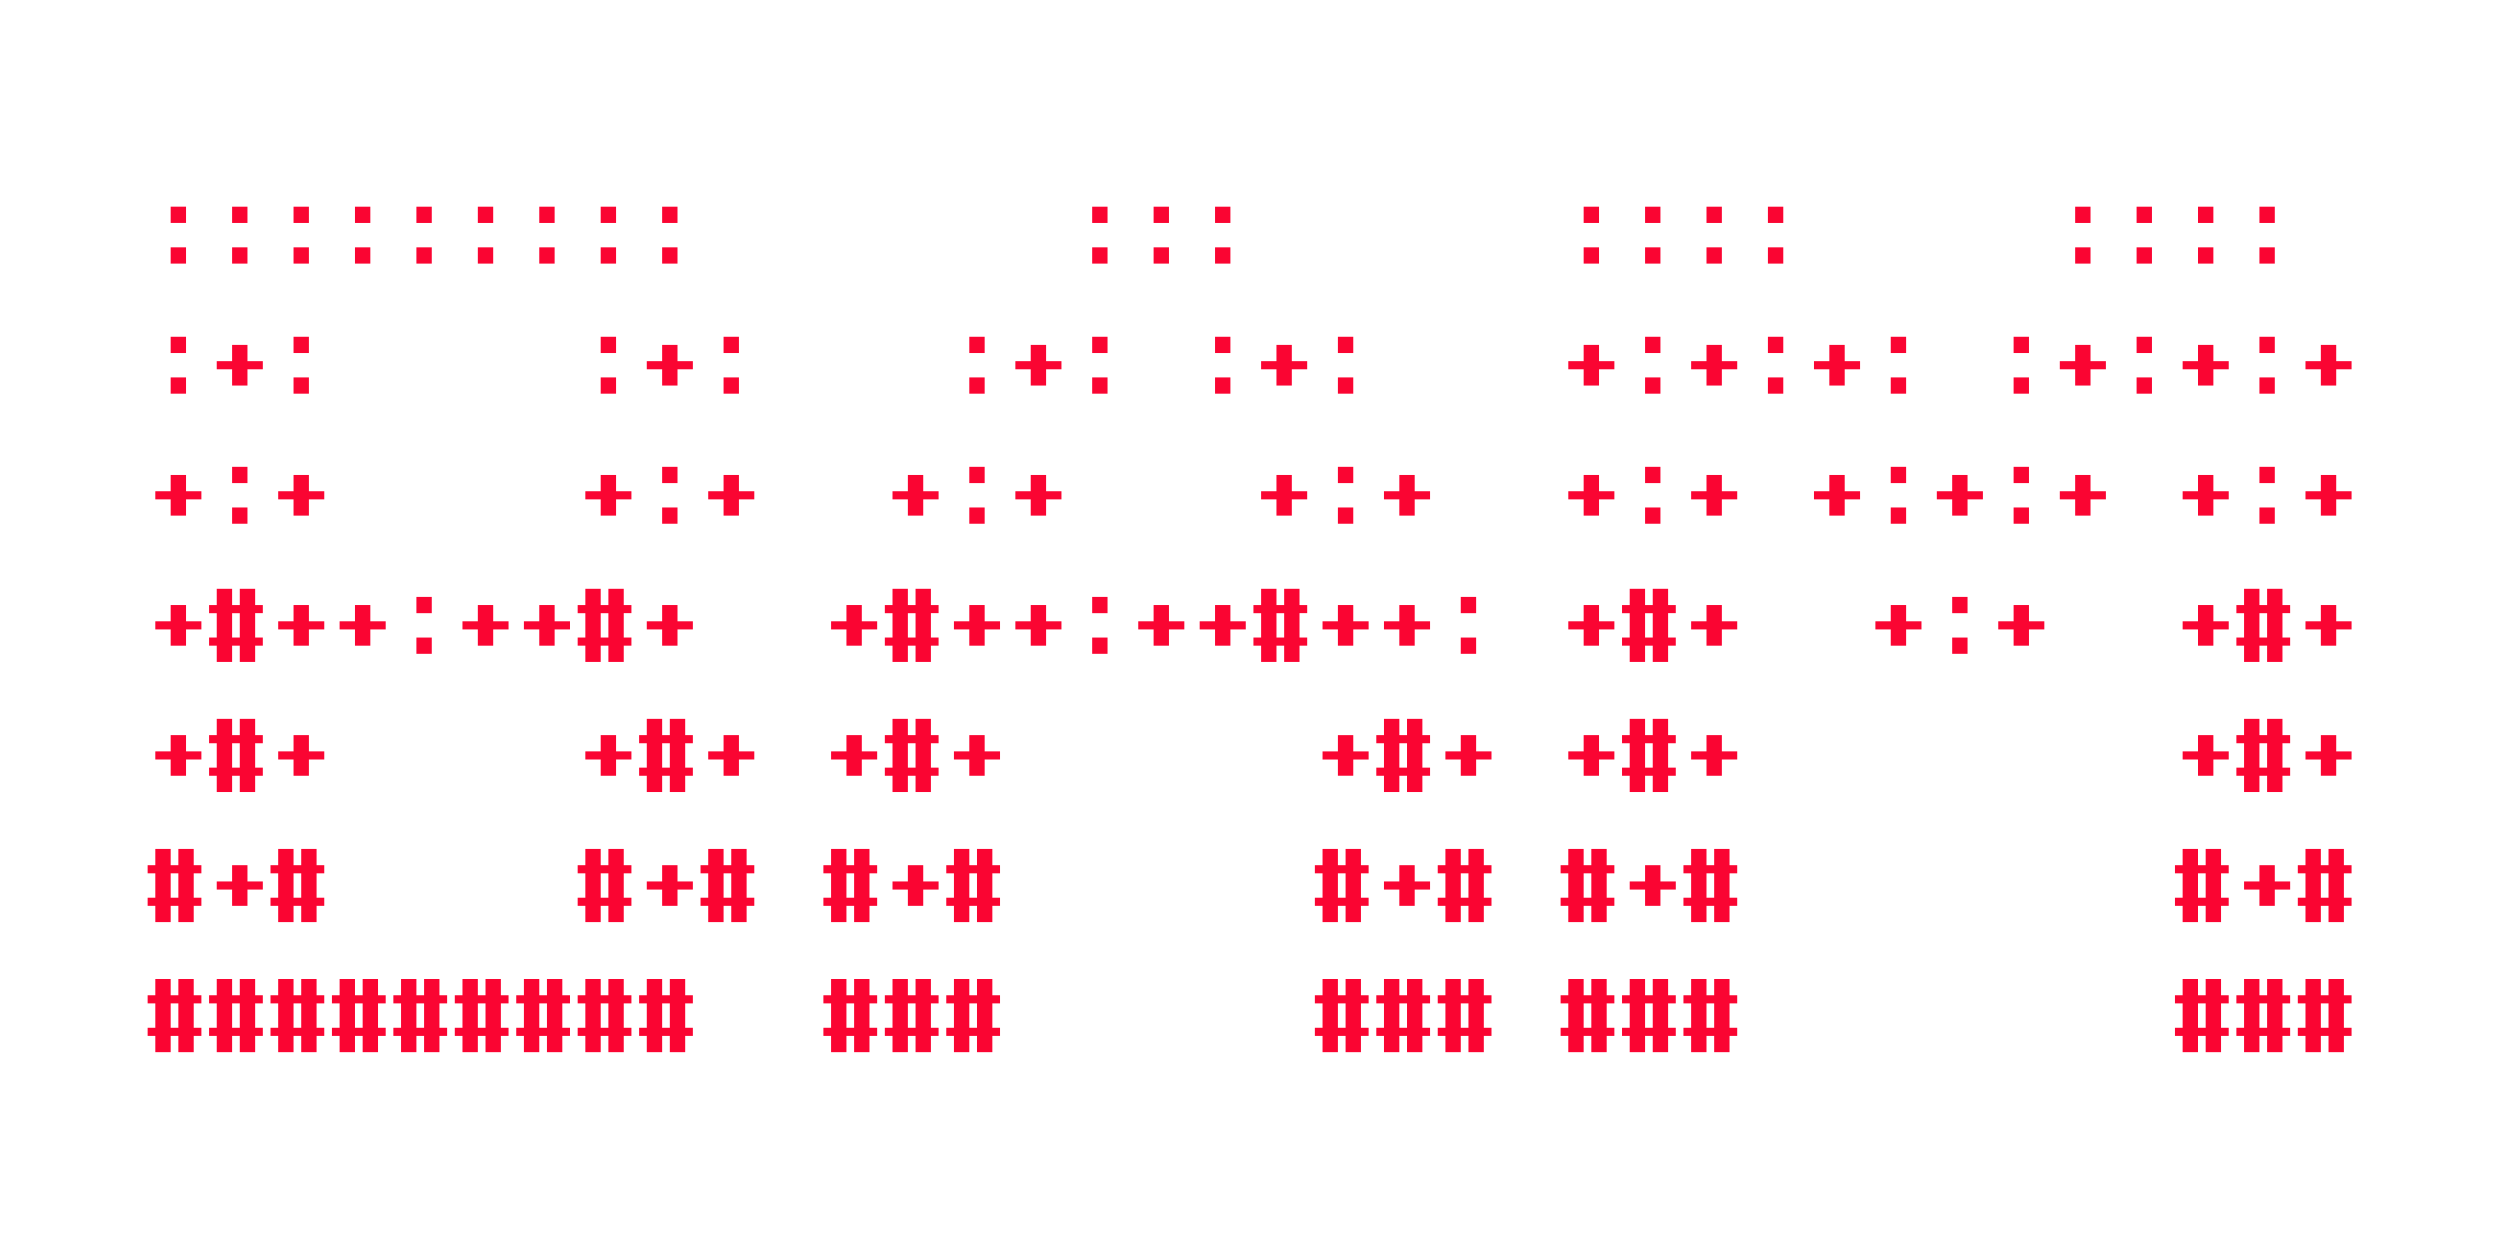
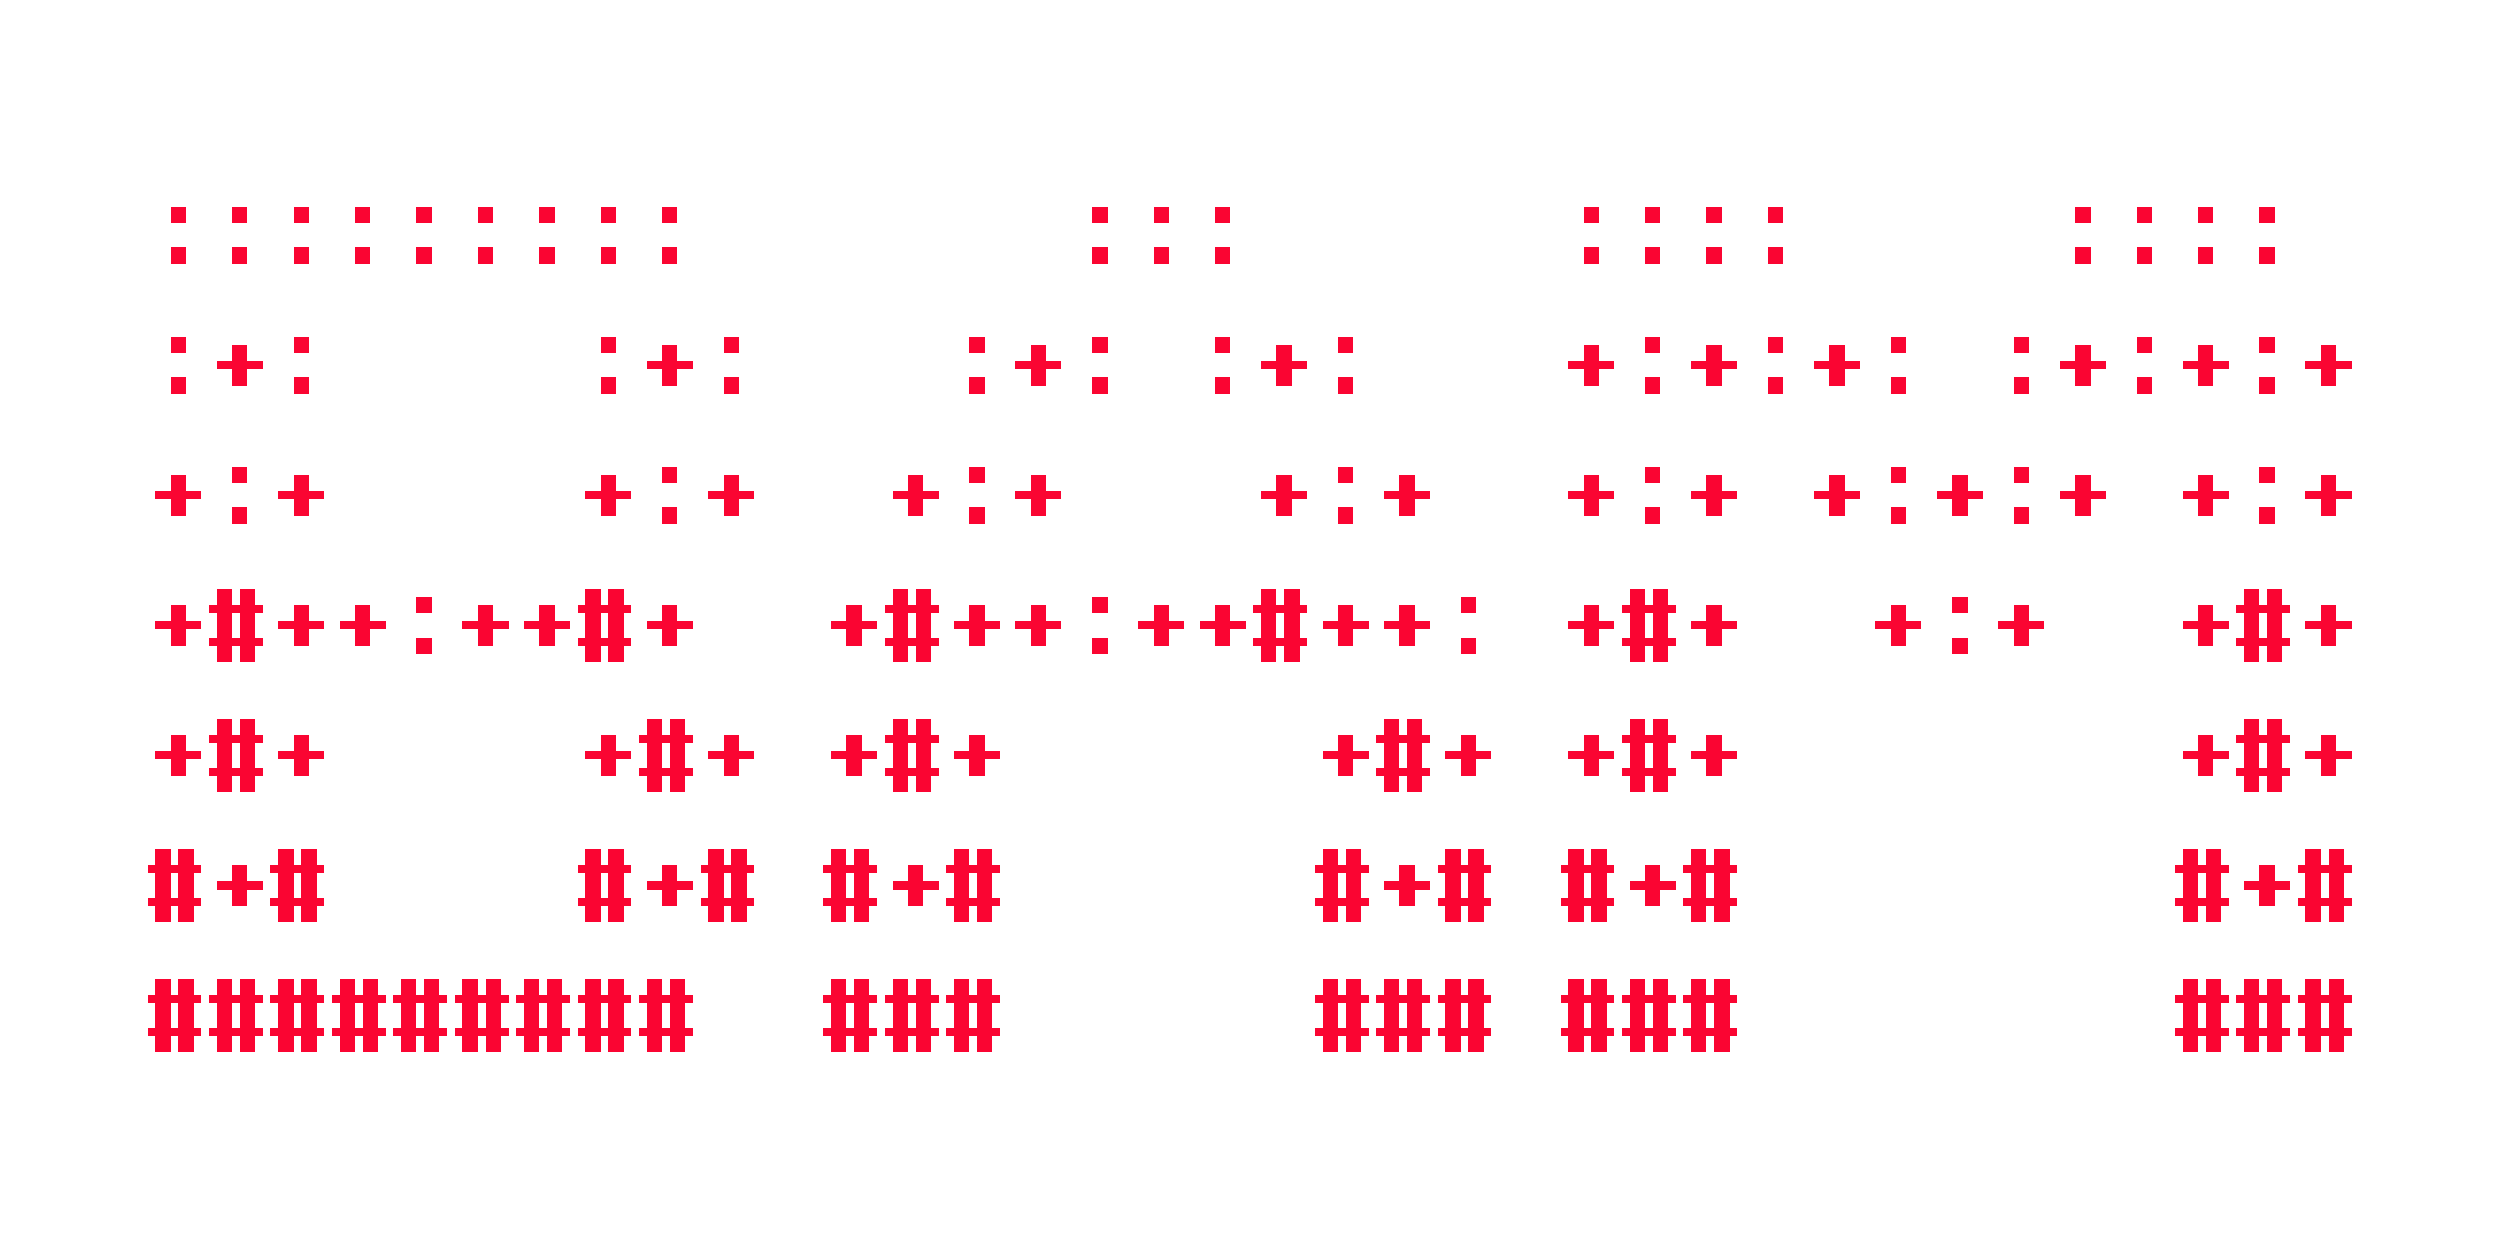
- <svg xmlns="http://www.w3.org/2000/svg" width="1280" height="640" viewBox="0 0 338.667 169.333" version="1.1" id="svg5" xml:space="preserve">
+ <svg xmlns="http://www.w3.org/2000/svg" width="1280" height="640" viewBox="0 0 338.667 169.333" version="1.1" id="svg5" shape-rendering="crispEdges" xml:space="preserve">
  <defs id="defs2" />
  <g id="layer1">
    <g id="g1313" transform="translate(0,7.9)">
      <path d="m 25.201,27.809 h -2.081 v -2.203 h 2.081 z m 0,-5.506 H 23.121 V 20.1 h 2.081 z" id="path179" style="fill:#fa0532;stroke-width:0.535" />
      <path d="m 33.523,27.809 h -2.081 v -2.203 h 2.081 z m 0,-5.506 h -2.081 V 20.1 h 2.081 z" id="path181" style="fill:#fa0532;stroke-width:0.535" />
      <path d="m 41.846,27.809 h -2.081 v -2.203 h 2.081 z m 0,-5.506 H 39.765 V 20.1 h 2.081 z" id="path183" style="fill:#fa0532;stroke-width:0.535" />
      <path d="m 50.168,27.809 h -2.081 v -2.203 h 2.081 z m 0,-5.506 h -2.081 V 20.1 h 2.081 z" id="path185" style="fill:#fa0532;stroke-width:0.535" />
      <path d="M 58.491,27.809 H 56.41 v -2.203 h 2.081 z m 0,-5.506 H 56.41 V 20.1 h 2.081 z" id="path187" style="fill:#fa0532;stroke-width:0.535" />
      <path d="m 66.811,27.809 h -2.081 v -2.203 h 2.081 z m 0,-5.506 h -2.081 V 20.1 h 2.081 z" id="path189" style="fill:#fa0532;stroke-width:0.535" />
      <path d="m 75.134,27.809 h -2.081 v -2.203 h 2.081 z m 0,-5.506 h -2.081 V 20.1 h 2.081 z" id="path191" style="fill:#fa0532;stroke-width:0.535" />
      <path d="m 83.456,27.809 h -2.081 v -2.203 h 2.081 z m 0,-5.506 h -2.081 V 20.1 h 2.081 z" id="path193" style="fill:#fa0532;stroke-width:0.535" />
      <path d="m 91.779,27.809 h -2.081 v -2.203 h 2.081 z m 0,-5.506 h -2.081 V 20.1 h 2.081 z" id="path195" style="fill:#fa0532;stroke-width:0.535" />
      <path d="m 150.034,27.809 h -2.081 v -2.203 h 2.081 z m 0,-5.506 h -2.081 V 20.1 h 2.081 z" id="path197" style="fill:#fa0532;stroke-width:0.535" />
      <path d="m 158.356,27.809 h -2.081 v -2.203 h 2.081 z m 0,-5.506 h -2.081 V 20.1 h 2.081 z" id="path199" style="fill:#fa0532;stroke-width:0.535" />
      <path d="m 166.679,27.809 h -2.081 v -2.203 h 2.081 z m 0,-5.506 h -2.081 V 20.1 h 2.081 z" id="path201" style="fill:#fa0532;stroke-width:0.535" />
      <path d="m 216.614,27.809 h -2.081 v -2.203 h 2.081 z m 0,-5.506 h -2.081 V 20.1 h 2.081 z" id="path203" style="fill:#fa0532;stroke-width:0.535" />
      <path d="m 224.934,27.809 h -2.081 v -2.203 h 2.081 z m 0,-5.506 h -2.081 V 20.1 h 2.081 z" id="path205" style="fill:#fa0532;stroke-width:0.535" />
      <path d="m 233.255,27.809 h -2.081 v -2.203 h 2.081 z m 0,-5.506 h -2.081 V 20.1 h 2.081 z" id="path207" style="fill:#fa0532;stroke-width:0.535" />
      <path d="m 241.575,27.809 h -2.081 v -2.203 h 2.081 z m 0,-5.506 h -2.081 V 20.1 h 2.081 z" id="path209" style="fill:#fa0532;stroke-width:0.535" />
      <path d="m 283.197,27.809 h -2.081 v -2.203 h 2.081 z m 0,-5.506 h -2.081 V 20.1 h 2.081 z" id="path211" style="fill:#fa0532;stroke-width:0.535" />
      <path d="m 291.518,27.809 h -2.081 v -2.203 h 2.081 z m 0,-5.506 h -2.081 V 20.1 h 2.081 z" id="path213" style="fill:#fa0532;stroke-width:0.535" />
      <path d="m 299.838,27.809 h -2.081 v -2.203 h 2.081 z m 0,-5.506 h -2.081 V 20.1 h 2.081 z" id="path215" style="fill:#fa0532;stroke-width:0.535" />
      <path d="m 308.159,27.809 h -2.081 v -2.203 h 2.081 z m 0,-5.506 h -2.081 V 20.1 h 2.081 z" id="path217" style="fill:#fa0532;stroke-width:0.535" />
      <path d="m 25.201,45.43 h -2.081 v -2.203 h 2.081 z m 0,-5.506 h -2.081 v -2.203 h 2.081 z" id="path251" style="fill:#fa0532;stroke-width:0.535" />
      <path d="m 33.523,44.329 h -2.081 V 42.126 h -2.081 v -1.101 h 2.081 v -2.203 h 2.081 v 2.203 h 2.081 v 1.101 h -2.081 z" id="path253" style="fill:#fa0532;stroke-width:0.535" />
      <path d="m 41.846,45.43 h -2.081 v -2.203 h 2.081 z m 0,-5.506 h -2.081 v -2.203 h 2.081 z" id="path255" style="fill:#fa0532;stroke-width:0.535" />
      <path d="m 83.456,45.43 h -2.081 v -2.203 h 2.081 z m 0,-5.506 h -2.081 v -2.203 h 2.081 z" id="path257" style="fill:#fa0532;stroke-width:0.535" />
      <path d="m 91.779,44.329 h -2.081 V 42.126 h -2.081 v -1.101 h 2.081 v -2.203 h 2.081 v 2.203 h 2.081 v 1.101 h -2.081 z" id="path259" style="fill:#fa0532;stroke-width:0.535" />
      <path d="m 100.101,45.43 h -2.081 v -2.203 h 2.081 z m 0,-5.506 h -2.081 v -2.203 h 2.081 z" id="path261" style="fill:#fa0532;stroke-width:0.535" />
      <path d="m 133.389,45.43 h -2.081 v -2.203 h 2.081 z m 0,-5.506 h -2.081 v -2.203 h 2.081 z" id="path263" style="fill:#fa0532;stroke-width:0.535" />
      <path d="m 141.711,44.329 h -2.081 V 42.126 h -2.081 v -1.101 h 2.081 v -2.203 h 2.081 v 2.203 h 2.081 v 1.101 h -2.081 z" id="path265" style="fill:#fa0532;stroke-width:0.535" />
      <path d="m 150.034,45.43 h -2.081 v -2.203 h 2.081 z m 0,-5.506 h -2.081 v -2.203 h 2.081 z" id="path267" style="fill:#fa0532;stroke-width:0.535" />
      <path d="m 166.679,45.43 h -2.081 v -2.203 h 2.081 z m 0,-5.506 h -2.081 v -2.203 h 2.081 z" id="path269" style="fill:#fa0532;stroke-width:0.535" />
      <path d="m 174.999,44.329 h -2.081 V 42.126 h -2.081 v -1.101 h 2.081 v -2.203 h 2.081 v 2.203 h 2.081 v 1.101 h -2.081 z" id="path271" style="fill:#fa0532;stroke-width:0.535" />
      <path d="m 183.322,45.43 h -2.081 v -2.203 h 2.081 z m 0,-5.506 h -2.081 v -2.203 h 2.081 z" id="path273" style="fill:#fa0532;stroke-width:0.535" />
      <path d="m 216.614,44.329 h -2.081 V 42.126 h -2.081 v -1.101 h 2.081 v -2.203 h 2.081 v 2.203 h 2.081 v 1.101 h -2.081 z" id="path275" style="fill:#fa0532;stroke-width:0.535" />
      <path d="m 224.934,45.43 h -2.081 v -2.203 h 2.081 z m 0,-5.506 h -2.081 v -2.203 h 2.081 z" id="path277" style="fill:#fa0532;stroke-width:0.535" />
      <path d="m 233.255,44.329 h -2.081 V 42.126 h -2.081 v -1.101 h 2.081 v -2.203 h 2.081 v 2.203 h 2.081 v 1.101 h -2.081 z" id="path279" style="fill:#fa0532;stroke-width:0.535" />
      <path d="m 241.575,45.43 h -2.081 v -2.203 h 2.081 z m 0,-5.506 h -2.081 v -2.203 h 2.081 z" id="path281" style="fill:#fa0532;stroke-width:0.535" />
      <path d="m 249.896,44.329 h -2.081 V 42.126 h -2.081 v -1.101 h 2.081 v -2.203 h 2.081 v 2.203 h 2.081 v 1.101 h -2.081 z" id="path283" style="fill:#fa0532;stroke-width:0.535" />
      <path d="m 258.216,45.43 h -2.081 v -2.203 h 2.081 z m 0,-5.506 h -2.081 v -2.203 h 2.081 z" id="path285" style="fill:#fa0532;stroke-width:0.535" />
      <path d="m 274.858,45.43 h -2.081 v -2.203 h 2.081 z m 0,-5.506 h -2.081 v -2.203 h 2.081 z" id="path287" style="fill:#fa0532;stroke-width:0.535" />
      <path d="m 283.197,44.329 h -2.081 V 42.126 h -2.081 v -1.101 h 2.081 v -2.203 h 2.081 v 2.203 h 2.081 v 1.101 h -2.081 z" id="path289" style="fill:#fa0532;stroke-width:0.535" />
      <path d="m 291.518,45.43 h -2.081 v -2.203 h 2.081 z m 0,-5.506 h -2.081 v -2.203 h 2.081 z" id="path291" style="fill:#fa0532;stroke-width:0.535" />
      <path d="m 299.838,44.329 h -2.081 V 42.126 h -2.081 v -1.101 h 2.081 v -2.203 h 2.081 v 2.203 h 2.081 v 1.101 h -2.081 z" id="path293" style="fill:#fa0532;stroke-width:0.535" />
      <path d="m 308.159,45.43 h -2.081 v -2.203 h 2.081 z m 0,-5.506 h -2.081 v -2.203 h 2.081 z" id="path295" style="fill:#fa0532;stroke-width:0.535" />
      <path d="m 316.479,44.329 h -2.081 V 42.126 h -2.081 v -1.101 h 2.081 v -2.203 h 2.081 v 2.203 h 2.081 v 1.101 h -2.081 z" id="path297" style="fill:#fa0532;stroke-width:0.535" />
      <path d="m 25.201,61.95 h -2.081 v -2.203 h -2.081 v -1.101 h 2.081 v -2.203 h 2.081 v 2.203 h 2.081 v 1.101 h -2.081 z" id="path323" style="fill:#fa0532;stroke-width:0.535" />
      <path d="m 33.523,63.049 h -2.081 v -2.203 h 2.081 z m 0,-5.506 h -2.081 v -2.203 h 2.081 z" id="path325" style="fill:#fa0532;stroke-width:0.535" />
      <path d="M 41.846,61.95 H 39.765 V 59.747 H 37.685 v -1.101 h 2.081 v -2.203 h 2.081 v 2.203 h 2.081 v 1.101 H 41.846 Z" id="path327" style="fill:#fa0532;stroke-width:0.535" />
      <path d="m 83.456,61.95 h -2.081 v -2.203 h -2.081 v -1.101 h 2.081 v -2.203 h 2.081 v 2.203 h 2.081 v 1.101 h -2.081 z" id="path329" style="fill:#fa0532;stroke-width:0.535" />
      <path d="m 91.779,63.049 h -2.081 v -2.203 h 2.081 z m 0,-5.506 h -2.081 v -2.203 h 2.081 z" id="path331" style="fill:#fa0532;stroke-width:0.535" />
      <path d="m 100.101,61.95 h -2.081 v -2.203 h -2.081 v -1.101 h 2.081 v -2.203 h 2.081 v 2.203 h 2.081 v 1.101 h -2.081 z" id="path333" style="fill:#fa0532;stroke-width:0.535" />
      <path d="m 125.067,61.95 h -2.081 v -2.203 h -2.081 v -1.101 h 2.081 v -2.203 h 2.081 v 2.203 h 2.081 v 1.101 h -2.081 z" id="path335" style="fill:#fa0532;stroke-width:0.535" />
      <path d="m 133.389,63.049 h -2.081 v -2.203 h 2.081 z m 0,-5.506 h -2.081 v -2.203 h 2.081 z" id="path337" style="fill:#fa0532;stroke-width:0.535" />
      <path d="m 141.711,61.95 h -2.081 v -2.203 h -2.081 v -1.101 h 2.081 v -2.203 h 2.081 v 2.203 h 2.081 v 1.101 h -2.081 z" id="path339" style="fill:#fa0532;stroke-width:0.535" />
      <path d="m 174.999,61.95 h -2.081 v -2.203 h -2.081 v -1.101 h 2.081 v -2.203 h 2.081 v 2.203 h 2.081 v 1.101 h -2.081 z" id="path341" style="fill:#fa0532;stroke-width:0.535" />
      <path d="m 183.322,63.049 h -2.081 v -2.203 h 2.081 z m 0,-5.506 h -2.081 v -2.203 h 2.081 z" id="path343" style="fill:#fa0532;stroke-width:0.535" />
      <path d="m 191.644,61.95 h -2.081 v -2.203 h -2.081 v -1.101 h 2.081 v -2.203 h 2.081 v 2.203 h 2.081 v 1.101 h -2.081 z" id="path345" style="fill:#fa0532;stroke-width:0.535" />
      <path d="m 216.614,61.95 h -2.081 v -2.203 h -2.081 v -1.101 h 2.081 v -2.203 h 2.081 v 2.203 h 2.081 v 1.101 h -2.081 z" id="path347" style="fill:#fa0532;stroke-width:0.535" />
      <path d="m 224.934,63.049 h -2.081 v -2.203 h 2.081 z m 0,-5.506 h -2.081 v -2.203 h 2.081 z" id="path349" style="fill:#fa0532;stroke-width:0.535" />
      <path d="m 233.255,61.95 h -2.081 v -2.203 h -2.081 v -1.101 h 2.081 v -2.203 h 2.081 v 2.203 h 2.081 v 1.101 h -2.081 z" id="path351" style="fill:#fa0532;stroke-width:0.535" />
      <path d="m 249.896,61.95 h -2.081 v -2.203 h -2.081 v -1.101 h 2.081 v -2.203 h 2.081 v 2.203 h 2.081 v 1.101 h -2.081 z" id="path353" style="fill:#fa0532;stroke-width:0.535" />
      <path d="m 258.216,63.049 h -2.081 v -2.203 h 2.081 z m 0,-5.506 h -2.081 v -2.203 h 2.081 z" id="path355" style="fill:#fa0532;stroke-width:0.535" />
      <path d="m 266.537,61.95 h -2.081 v -2.203 h -2.081 v -1.101 h 2.081 v -2.203 h 2.081 v 2.203 h 2.081 v 1.101 h -2.081 z" id="path357" style="fill:#fa0532;stroke-width:0.535" />
      <path d="m 274.858,63.049 h -2.081 v -2.203 h 2.081 z m 0,-5.506 h -2.081 v -2.203 h 2.081 z" id="path359" style="fill:#fa0532;stroke-width:0.535" />
      <path d="m 283.197,61.95 h -2.081 v -2.203 h -2.081 v -1.101 h 2.081 v -2.203 h 2.081 v 2.203 h 2.081 v 1.101 h -2.081 z" id="path361" style="fill:#fa0532;stroke-width:0.535" />
      <path d="m 299.838,61.95 h -2.081 v -2.203 h -2.081 v -1.101 h 2.081 v -2.203 h 2.081 v 2.203 h 2.081 v 1.101 h -2.081 z" id="path363" style="fill:#fa0532;stroke-width:0.535" />
      <path d="m 308.159,63.049 h -2.081 v -2.203 h 2.081 z m 0,-5.506 h -2.081 v -2.203 h 2.081 z" id="path365" style="fill:#fa0532;stroke-width:0.535" />
      <path d="m 316.479,61.95 h -2.081 v -2.203 h -2.081 v -1.101 h 2.081 v -2.203 h 2.081 v 2.203 h 2.081 v 1.101 h -2.081 z" id="path367" style="fill:#fa0532;stroke-width:0.535" />
      <path d="m 25.201,79.569 h -2.081 v -2.203 h -2.081 v -1.101 h 2.081 v -2.203 h 2.081 v 2.203 h 2.081 v 1.101 h -2.081 z" id="path387" style="fill:#fa0532;stroke-width:0.535" />
      <path d="m 28.322,79.569 v -1.101 h 1.04 V 75.164 H 28.322 V 74.062 h 1.04 v -2.203 h 2.081 v 2.203 h 1.04 v -2.203 h 2.081 v 2.203 h 1.04 v 1.101 h -1.04 v 3.304 h 1.04 v 1.101 h -1.04 v 2.203 h -2.081 v -2.203 h -1.04 v 2.203 h -2.081 v -2.203 z m 4.161,-1.101 V 75.164 H 31.443 v 3.304 z" id="path389" style="fill:#fa0532;stroke-width:0.535" />
      <path d="M 41.846,79.569 H 39.765 V 77.366 H 37.685 v -1.101 h 2.081 v -2.203 h 2.081 v 2.203 h 2.081 v 1.101 H 41.846 Z" id="path391" style="fill:#fa0532;stroke-width:0.535" />
      <path d="m 50.168,79.569 h -2.081 v -2.203 h -2.081 v -1.101 h 2.081 v -2.203 h 2.081 v 2.203 h 2.081 v 1.101 h -2.081 z" id="path393" style="fill:#fa0532;stroke-width:0.535" />
      <path d="M 58.491,80.67 H 56.41 v -2.203 h 2.081 z m 0,-5.506 H 56.41 v -2.203 h 2.081 z" id="path395" style="fill:#fa0532;stroke-width:0.535" />
      <path d="m 66.811,79.569 h -2.081 v -2.203 h -2.081 v -1.101 h 2.081 v -2.203 h 2.081 v 2.203 h 2.081 v 1.101 h -2.081 z" id="path397" style="fill:#fa0532;stroke-width:0.535" />
      <path d="m 75.134,79.569 h -2.081 v -2.203 h -2.081 v -1.101 h 2.081 v -2.203 h 2.081 v 2.203 h 2.081 v 1.101 h -2.081 z" id="path399" style="fill:#fa0532;stroke-width:0.535" />
      <path d="m 78.255,79.569 v -1.101 h 1.04 V 75.164 H 78.255 V 74.062 h 1.04 v -2.203 h 2.081 v 2.203 h 1.04 v -2.203 h 2.081 v 2.203 h 1.04 v 1.101 h -1.04 v 3.304 h 1.04 v 1.101 h -1.04 v 2.203 h -2.081 v -2.203 h -1.04 v 2.203 h -2.081 v -2.203 z m 4.161,-1.101 v -3.304 h -1.04 v 3.304 z" id="path401" style="fill:#fa0532;stroke-width:0.535" />
      <path d="m 91.779,79.569 h -2.081 v -2.203 h -2.081 v -1.101 h 2.081 v -2.203 h 2.081 v 2.203 h 2.081 v 1.101 h -2.081 z" id="path403" style="fill:#fa0532;stroke-width:0.535" />
      <path d="m 116.746,79.569 h -2.081 v -2.203 h -2.081 v -1.101 h 2.081 v -2.203 h 2.081 v 2.203 h 2.081 v 1.101 h -2.081 z" id="path405" style="fill:#fa0532;stroke-width:0.535" />
      <path d="m 119.866,79.569 v -1.101 h 1.04 V 75.164 H 119.866 V 74.062 h 1.04 v -2.203 h 2.081 v 2.203 h 1.04 v -2.203 h 2.081 v 2.203 h 1.04 v 1.101 h -1.04 v 3.304 h 1.04 v 1.101 h -1.04 v 2.203 h -2.081 v -2.203 h -1.04 v 2.203 h -2.081 v -2.203 z m 4.161,-1.101 v -3.304 h -1.04 v 3.304 z" id="path407" style="fill:#fa0532;stroke-width:0.535" />
      <path d="m 133.389,79.569 h -2.081 v -2.203 h -2.081 v -1.101 h 2.081 v -2.203 h 2.081 v 2.203 h 2.081 v 1.101 h -2.081 z" id="path409" style="fill:#fa0532;stroke-width:0.535" />
      <path d="m 141.711,79.569 h -2.081 v -2.203 h -2.081 v -1.101 h 2.081 v -2.203 h 2.081 v 2.203 h 2.081 v 1.101 h -2.081 z" id="path411" style="fill:#fa0532;stroke-width:0.535" />
      <path d="m 150.034,80.67 h -2.081 v -2.203 h 2.081 z m 0,-5.506 h -2.081 v -2.203 h 2.081 z" id="path413" style="fill:#fa0532;stroke-width:0.535" />
      <path d="m 158.356,79.569 h -2.081 v -2.203 h -2.081 v -1.101 h 2.081 v -2.203 h 2.081 v 2.203 h 2.081 v 1.101 h -2.081 z" id="path415" style="fill:#fa0532;stroke-width:0.535" />
      <path d="m 166.679,79.569 h -2.081 v -2.203 h -2.081 v -1.101 h 2.081 v -2.203 h 2.081 v 2.203 h 2.081 v 1.101 h -2.081 z" id="path417" style="fill:#fa0532;stroke-width:0.535" />
      <path d="m 169.799,79.569 v -1.101 h 1.04 v -3.304 h -1.04 V 74.062 h 1.04 v -2.203 h 2.081 v 2.203 h 1.04 v -2.203 h 2.081 v 2.203 h 1.04 v 1.101 h -1.04 v 3.304 h 1.04 v 1.101 h -1.04 v 2.203 h -2.081 v -2.203 h -1.04 v 2.203 h -2.081 v -2.203 z m 4.161,-1.101 v -3.304 h -1.04 v 3.304 z" id="path419" style="fill:#fa0532;stroke-width:0.535" />
      <path d="m 183.322,79.569 h -2.081 v -2.203 h -2.081 v -1.101 h 2.081 v -2.203 h 2.081 v 2.203 h 2.081 v 1.101 h -2.081 z" id="path421" style="fill:#fa0532;stroke-width:0.535" />
      <path d="m 191.644,79.569 h -2.081 v -2.203 h -2.081 v -1.101 h 2.081 v -2.203 h 2.081 v 2.203 h 2.081 v 1.101 h -2.081 z" id="path423" style="fill:#fa0532;stroke-width:0.535" />
      <path d="m 199.967,80.67 h -2.081 v -2.203 h 2.081 z m 0,-5.506 h -2.081 v -2.203 h 2.081 z" id="path425" style="fill:#fa0532;stroke-width:0.535" />
      <path d="m 216.614,79.569 h -2.081 v -2.203 h -2.081 v -1.101 h 2.081 v -2.203 h 2.081 v 2.203 h 2.081 v 1.101 h -2.081 z" id="path427" style="fill:#fa0532;stroke-width:0.535" />
      <path d="m 219.731,79.569 v -1.101 h 1.04 V 75.164 H 219.731 V 74.062 h 1.04 v -2.203 h 2.081 v 2.203 h 1.04 v -2.203 h 2.081 v 2.203 h 1.04 v 1.101 H 225.973 v 3.304 h 1.04 v 1.101 H 225.973 v 2.203 h -2.081 v -2.203 h -1.04 v 2.203 h -2.081 v -2.203 z m 4.161,-1.101 v -3.304 h -1.04 v 3.304 z" id="path429" style="fill:#fa0532;stroke-width:0.535" />
      <path d="m 233.255,79.569 h -2.081 v -2.203 h -2.081 v -1.101 h 2.081 v -2.203 h 2.081 v 2.203 h 2.081 v 1.101 h -2.081 z" id="path431" style="fill:#fa0532;stroke-width:0.535" />
      <path d="m 258.216,79.569 h -2.081 v -2.203 h -2.081 v -1.101 h 2.081 v -2.203 h 2.081 v 2.203 h 2.081 v 1.101 h -2.081 z" id="path433" style="fill:#fa0532;stroke-width:0.535" />
      <path d="m 266.537,80.67 h -2.081 v -2.203 h 2.081 z m 0,-5.506 h -2.081 v -2.203 h 2.081 z" id="path435" style="fill:#fa0532;stroke-width:0.535" />
      <path d="m 274.858,79.569 h -2.081 v -2.203 h -2.081 v -1.101 h 2.081 v -2.203 h 2.081 v 2.203 h 2.081 v 1.101 h -2.081 z" id="path437" style="fill:#fa0532;stroke-width:0.535" />
      <path d="m 299.838,79.569 h -2.081 v -2.203 h -2.081 v -1.101 h 2.081 v -2.203 h 2.081 v 2.203 h 2.081 v 1.101 h -2.081 z" id="path439" style="fill:#fa0532;stroke-width:0.535" />
      <path d="m 302.956,79.569 v -1.101 h 1.04 v -3.304 h -1.04 V 74.062 h 1.04 v -2.203 h 2.081 v 2.203 h 1.04 v -2.203 h 2.081 v 2.203 h 1.04 v 1.101 h -1.04 v 3.304 h 1.04 v 1.101 h -1.04 v 2.203 h -2.081 v -2.203 h -1.04 v 2.203 h -2.081 v -2.203 z m 4.161,-1.101 v -3.304 h -1.04 v 3.304 z" id="path441" style="fill:#fa0532;stroke-width:0.535" />
      <path d="m 316.479,79.569 h -2.081 v -2.203 h -2.081 v -1.101 h 2.081 v -2.203 h 2.081 v 2.203 h 2.081 v 1.101 h -2.081 z" id="path443" style="fill:#fa0532;stroke-width:0.535" />
      <path d="m 25.201,97.19 h -2.081 v -2.203 h -2.081 V 93.886 h 2.081 v -2.203 h 2.081 v 2.203 h 2.081 v 1.101 h -2.081 z" id="path477" style="fill:#fa0532;stroke-width:0.535" />
      <path d="m 28.322,97.19 v -1.101 h 1.04 v -3.304 h -1.04 v -1.101 h 1.04 v -2.203 h 2.081 v 2.203 h 1.04 v -2.203 h 2.081 v 2.203 h 1.04 v 1.101 h -1.04 v 3.304 h 1.04 v 1.101 h -1.04 v 2.203 h -2.081 v -2.203 h -1.04 v 2.203 h -2.081 v -2.203 z m 4.161,-1.101 V 92.785 H 31.443 v 3.304 z" id="path479" style="fill:#fa0532;stroke-width:0.535" />
      <path d="M 41.846,97.19 H 39.765 V 94.987 H 37.685 V 93.886 h 2.081 v -2.203 h 2.081 v 2.203 h 2.081 v 1.101 H 41.846 Z" id="path481" style="fill:#fa0532;stroke-width:0.535" />
      <path d="m 83.456,97.19 h -2.081 v -2.203 h -2.081 V 93.886 h 2.081 v -2.203 h 2.081 v 2.203 h 2.081 v 1.101 h -2.081 z" id="path483" style="fill:#fa0532;stroke-width:0.535" />
      <path d="m 86.578,97.19 v -1.101 h 1.04 v -3.304 h -1.04 v -1.101 h 1.04 v -2.203 h 2.081 v 2.203 h 1.04 v -2.203 h 2.081 v 2.203 h 1.04 v 1.101 h -1.04 v 3.304 h 1.04 v 1.101 h -1.04 v 2.203 h -2.081 v -2.203 h -1.04 v 2.203 h -2.081 V 97.19 Z M 90.739,96.089 v -3.304 h -1.04 v 3.304 z" id="path485" style="fill:#fa0532;stroke-width:0.535" />
      <path d="m 100.101,97.19 h -2.081 v -2.203 h -2.081 V 93.886 h 2.081 v -2.203 h 2.081 v 2.203 h 2.081 v 1.101 h -2.081 z" id="path487" style="fill:#fa0532;stroke-width:0.535" />
      <path d="m 116.746,97.19 h -2.081 v -2.203 h -2.081 V 93.886 h 2.081 v -2.203 h 2.081 v 2.203 h 2.081 v 1.101 h -2.081 z" id="path489" style="fill:#fa0532;stroke-width:0.535" />
      <path d="m 119.866,97.19 v -1.101 h 1.04 v -3.304 h -1.04 v -1.101 h 1.04 v -2.203 h 2.081 v 2.203 h 1.04 v -2.203 h 2.081 v 2.203 h 1.04 v 1.101 h -1.04 v 3.304 h 1.04 v 1.101 h -1.04 v 2.203 h -2.081 v -2.203 h -1.04 v 2.203 h -2.081 v -2.203 z m 4.161,-1.101 v -3.304 h -1.04 v 3.304 z" id="path491" style="fill:#fa0532;stroke-width:0.535" />
      <path d="m 133.389,97.19 h -2.081 v -2.203 h -2.081 V 93.886 h 2.081 v -2.203 h 2.081 v 2.203 h 2.081 v 1.101 h -2.081 z" id="path493" style="fill:#fa0532;stroke-width:0.535" />
      <path d="m 183.322,97.19 h -2.081 V 94.987 H 179.161 V 93.886 h 2.081 v -2.203 h 2.081 v 2.203 h 2.081 v 1.101 h -2.081 z" id="path495" style="fill:#fa0532;stroke-width:0.535" />
      <path d="m 186.443,97.19 v -1.101 h 1.04 v -3.304 h -1.04 v -1.101 h 1.04 v -2.203 h 2.081 v 2.203 h 1.04 v -2.203 h 2.081 v 2.203 h 1.04 v 1.101 h -1.04 v 3.304 h 1.04 v 1.101 h -1.04 v 2.203 h -2.081 v -2.203 h -1.04 v 2.203 h -2.081 v -2.203 z m 4.161,-1.101 v -3.304 h -1.04 v 3.304 z" id="path497" style="fill:#fa0532;stroke-width:0.535" />
      <path d="m 199.967,97.19 h -2.081 v -2.203 h -2.081 V 93.886 h 2.081 v -2.203 h 2.081 v 2.203 h 2.081 v 1.101 h -2.081 z" id="path499" style="fill:#fa0532;stroke-width:0.535" />
      <path d="m 216.614,97.19 h -2.081 V 94.987 H 212.452 V 93.886 h 2.081 v -2.203 h 2.081 v 2.203 h 2.081 v 1.101 h -2.081 z" id="path501" style="fill:#fa0532;stroke-width:0.535" />
      <path d="m 219.731,97.19 v -1.101 h 1.04 v -3.304 h -1.04 v -1.101 h 1.04 v -2.203 h 2.081 v 2.203 h 1.04 v -2.203 h 2.081 v 2.203 h 1.04 v 1.101 H 225.973 v 3.304 h 1.04 v 1.101 H 225.973 v 2.203 h -2.081 v -2.203 h -1.04 v 2.203 h -2.081 v -2.203 z m 4.161,-1.101 v -3.304 h -1.04 v 3.304 z" id="path503" style="fill:#fa0532;stroke-width:0.535" />
      <path d="m 233.255,97.19 h -2.081 v -2.203 h -2.081 V 93.886 h 2.081 v -2.203 h 2.081 v 2.203 h 2.081 v 1.101 h -2.081 z" id="path505" style="fill:#fa0532;stroke-width:0.535" />
      <path d="m 299.838,97.19 h -2.081 v -2.203 h -2.081 V 93.886 h 2.081 v -2.203 h 2.081 v 2.203 h 2.081 v 1.101 h -2.081 z" id="path507" style="fill:#fa0532;stroke-width:0.535" />
      <path d="m 302.956,97.19 v -1.101 h 1.04 v -3.304 h -1.04 v -1.101 h 1.04 v -2.203 h 2.081 v 2.203 h 1.04 v -2.203 h 2.081 v 2.203 h 1.04 v 1.101 h -1.04 v 3.304 h 1.04 v 1.101 h -1.04 v 2.203 h -2.081 v -2.203 h -1.04 v 2.203 h -2.081 v -2.203 z m 4.161,-1.101 v -3.304 h -1.04 v 3.304 z" id="path509" style="fill:#fa0532;stroke-width:0.535" />
      <path d="m 316.479,97.19 h -2.081 V 94.987 H 312.318 V 93.886 h 2.081 v -2.203 h 2.081 v 2.203 h 2.081 v 1.101 h -2.081 z" id="path511" style="fill:#fa0532;stroke-width:0.535" />
      <path d="m 20,114.811 v -1.101 h 1.04 v -3.304 H 20 v -1.101 h 1.04 v -2.203 h 2.081 v 2.203 h 1.04 v -2.203 h 2.081 v 2.203 h 1.04 v 1.101 h -1.04 v 3.304 h 1.04 v 1.101 h -1.04 v 2.203 h -2.081 v -2.203 h -1.04 v 2.203 h -2.081 v -2.203 z m 4.161,-1.101 v -3.304 h -1.04 v 3.304 z" id="path531" style="fill:#fa0532;stroke-width:0.535" />
      <path d="m 33.523,114.811 h -2.081 v -2.203 h -2.081 v -1.101 h 2.081 v -2.203 h 2.081 v 2.203 h 2.081 v 1.101 h -2.081 z" id="path533" style="fill:#fa0532;stroke-width:0.535" />
      <path d="m 36.644,114.811 v -1.101 h 1.04 v -3.304 h -1.04 v -1.101 h 1.04 v -2.203 h 2.081 v 2.203 h 1.04 v -2.203 h 2.081 v 2.203 h 1.04 v 1.101 h -1.04 v 3.304 h 1.04 v 1.101 h -1.04 v 2.203 h -2.081 v -2.203 h -1.04 v 2.203 h -2.081 v -2.203 z m 4.161,-1.101 v -3.304 h -1.04 v 3.304 z" id="path535" style="fill:#fa0532;stroke-width:0.535" />
      <path d="m 78.255,114.811 v -1.101 h 1.04 v -3.304 h -1.04 v -1.101 h 1.04 v -2.203 h 2.081 v 2.203 h 1.04 v -2.203 h 2.081 v 2.203 h 1.04 v 1.101 h -1.04 v 3.304 h 1.04 v 1.101 h -1.04 v 2.203 h -2.081 v -2.203 h -1.04 v 2.203 h -2.081 v -2.203 z m 4.161,-1.101 v -3.304 h -1.04 v 3.304 z" id="path537" style="fill:#fa0532;stroke-width:0.535" />
      <path d="m 91.779,114.811 h -2.081 v -2.203 h -2.081 v -1.101 h 2.081 v -2.203 h 2.081 v 2.203 h 2.081 v 1.101 h -2.081 z" id="path539" style="fill:#fa0532;stroke-width:0.535" />
      <path d="m 94.9,114.811 v -1.101 h 1.04 v -3.304 h -1.04 v -1.101 h 1.04 v -2.203 h 2.081 v 2.203 h 1.04 v -2.203 h 2.081 v 2.203 h 1.04 v 1.101 h -1.04 v 3.304 h 1.04 v 1.101 h -1.04 v 2.203 h -2.081 v -2.203 h -1.04 v 2.203 h -2.081 v -2.203 z m 4.161,-1.101 v -3.304 h -1.04 v 3.304 z" id="path541" style="fill:#fa0532;stroke-width:0.535" />
      <path d="m 111.543,114.811 v -1.101 h 1.04 v -3.304 h -1.04 v -1.101 h 1.04 v -2.203 h 2.081 v 2.203 h 1.04 v -2.203 h 2.081 v 2.203 h 1.04 v 1.101 h -1.04 v 3.304 h 1.04 v 1.101 h -1.04 v 2.203 h -2.081 v -2.203 h -1.04 v 2.203 h -2.081 v -2.203 z m 4.161,-1.101 v -3.304 h -1.04 v 3.304 z" id="path543" style="fill:#fa0532;stroke-width:0.535" />
      <path d="m 125.067,114.811 h -2.081 v -2.203 h -2.081 v -1.101 h 2.081 v -2.203 h 2.081 v 2.203 h 2.081 v 1.101 h -2.081 z" id="path545" style="fill:#fa0532;stroke-width:0.535" />
      <path d="m 128.188,114.811 v -1.101 h 1.04 v -3.304 h -1.04 v -1.101 h 1.04 v -2.203 h 2.081 v 2.203 h 1.04 v -2.203 h 2.081 v 2.203 h 1.04 v 1.101 h -1.04 v 3.304 h 1.04 v 1.101 h -1.04 v 2.203 h -2.081 v -2.203 h -1.04 v 2.203 h -2.081 v -2.203 z m 4.161,-1.101 v -3.304 h -1.04 v 3.304 z" id="path547" style="fill:#fa0532;stroke-width:0.535" />
      <path d="m 178.121,114.811 v -1.101 h 1.04 v -3.304 h -1.04 v -1.101 h 1.04 v -2.203 h 2.081 v 2.203 h 1.04 v -2.203 h 2.081 v 2.203 h 1.04 v 1.101 h -1.04 v 3.304 h 1.04 v 1.101 h -1.04 v 2.203 h -2.081 v -2.203 h -1.04 v 2.203 h -2.081 v -2.203 z m 4.161,-1.101 v -3.304 h -1.04 v 3.304 z" id="path549" style="fill:#fa0532;stroke-width:0.535" />
      <path d="m 191.644,114.811 h -2.081 v -2.203 h -2.081 v -1.101 h 2.081 v -2.203 h 2.081 v 2.203 h 2.081 v 1.101 h -2.081 z" id="path551" style="fill:#fa0532;stroke-width:0.535" />
      <path d="m 194.766,114.811 v -1.101 h 1.04 v -3.304 h -1.04 v -1.101 h 1.04 v -2.203 h 2.081 v 2.203 h 1.04 v -2.203 h 2.081 v 2.203 h 1.04 v 1.101 h -1.04 v 3.304 h 1.04 v 1.101 h -1.04 v 2.203 h -2.081 v -2.203 h -1.04 v 2.203 h -2.081 v -2.203 z m 4.161,-1.101 v -3.304 h -1.04 v 3.304 z" id="path553" style="fill:#fa0532;stroke-width:0.535" />
      <path d="m 211.411,114.811 v -1.101 h 1.04 v -3.304 h -1.04 v -1.101 h 1.04 v -2.203 h 2.081 v 2.203 h 1.04 v -2.203 h 2.081 v 2.203 h 1.04 v 1.101 h -1.04 v 3.304 h 1.04 v 1.101 h -1.04 v 2.203 h -2.081 v -2.203 h -1.04 v 2.203 h -2.081 v -2.203 z m 4.161,-1.101 v -3.304 h -1.04 v 3.304 z" id="path555" style="fill:#fa0532;stroke-width:0.535" />
      <path d="m 224.934,114.811 h -2.081 v -2.203 h -2.081 v -1.101 h 2.081 v -2.203 h 2.081 v 2.203 h 2.081 v 1.101 h -2.081 z" id="path557" style="fill:#fa0532;stroke-width:0.535" />
      <path d="m 228.052,114.811 v -1.101 h 1.04 v -3.304 h -1.04 v -1.101 h 1.04 v -2.203 h 2.081 v 2.203 h 1.04 v -2.203 h 2.081 v 2.203 h 1.04 v 1.101 h -1.04 v 3.304 h 1.04 v 1.101 h -1.04 v 2.203 h -2.081 v -2.203 h -1.04 v 2.203 h -2.081 v -2.203 z m 4.161,-1.101 v -3.304 h -1.04 v 3.304 z" id="path559" style="fill:#fa0532;stroke-width:0.535" />
      <path d="m 294.635,114.811 v -1.101 h 1.04 v -3.304 h -1.04 v -1.101 h 1.04 v -2.203 h 2.081 v 2.203 h 1.04 v -2.203 h 2.081 v 2.203 h 1.04 v 1.101 h -1.04 v 3.304 h 1.04 v 1.101 h -1.04 v 2.203 h -2.081 v -2.203 h -1.04 v 2.203 h -2.081 v -2.203 z m 4.161,-1.101 v -3.304 h -1.04 v 3.304 z" id="path561" style="fill:#fa0532;stroke-width:0.535" />
      <path d="m 308.159,114.811 h -2.081 v -2.203 h -2.081 v -1.101 h 2.081 v -2.203 h 2.081 v 2.203 h 2.081 v 1.101 h -2.081 z" id="path563" style="fill:#fa0532;stroke-width:0.535" />
      <path d="m 311.277,114.811 v -1.101 h 1.04 v -3.304 h -1.04 v -1.101 h 1.04 v -2.203 h 2.081 v 2.203 h 1.04 v -2.203 h 2.081 v 2.203 h 1.04 v 1.101 h -1.04 v 3.304 h 1.04 v 1.101 h -1.04 v 2.203 h -2.081 v -2.203 h -1.04 v 2.203 h -2.081 v -2.203 z m 4.161,-1.101 v -3.304 h -1.04 v 3.304 z" id="path565" style="fill:#fa0532;stroke-width:0.535" />
      <path d="m 20,132.43 v -1.101 h 1.04 v -3.304 H 20 v -1.101 h 1.04 v -2.203 h 2.081 v 2.203 h 1.04 v -2.203 h 2.081 v 2.203 h 1.04 v 1.101 h -1.04 v 3.304 h 1.04 v 1.101 h -1.04 v 2.203 h -2.081 v -2.203 h -1.04 v 2.203 h -2.081 v -2.203 z m 4.161,-1.101 v -3.304 h -1.04 v 3.304 z" id="path591" style="fill:#fa0532;stroke-width:0.535" />
      <path d="m 28.322,132.43 v -1.101 h 1.04 v -3.304 h -1.04 v -1.101 h 1.04 v -2.203 h 2.081 v 2.203 h 1.04 v -2.203 h 2.081 v 2.203 h 1.04 v 1.101 h -1.04 v 3.304 h 1.04 v 1.101 h -1.04 v 2.203 h -2.081 v -2.203 h -1.04 v 2.203 h -2.081 v -2.203 z m 4.161,-1.101 v -3.304 H 31.443 v 3.304 z" id="path593" style="fill:#fa0532;stroke-width:0.535" />
      <path d="m 36.644,132.43 v -1.101 h 1.04 v -3.304 h -1.04 v -1.101 h 1.04 v -2.203 h 2.081 v 2.203 h 1.04 v -2.203 h 2.081 v 2.203 h 1.04 v 1.101 h -1.04 v 3.304 h 1.04 v 1.101 h -1.04 v 2.203 h -2.081 v -2.203 h -1.04 v 2.203 h -2.081 v -2.203 z m 4.161,-1.101 v -3.304 h -1.04 v 3.304 z" id="path595" style="fill:#fa0532;stroke-width:0.535" />
      <path d="m 44.967,132.43 v -1.101 h 1.04 v -3.304 h -1.04 v -1.101 h 1.04 v -2.203 h 2.081 v 2.203 h 1.04 v -2.203 h 2.081 v 2.203 h 1.04 v 1.101 h -1.04 v 3.304 h 1.04 v 1.101 h -1.04 v 2.203 h -2.081 v -2.203 h -1.04 v 2.203 h -2.081 v -2.203 z m 4.161,-1.101 v -3.304 h -1.04 v 3.304 z" id="path597" style="fill:#fa0532;stroke-width:0.535" />
      <path d="m 53.288,132.43 v -1.101 h 1.04 v -3.304 h -1.04 v -1.101 h 1.04 v -2.203 h 2.081 v 2.203 h 1.04 v -2.203 h 2.081 v 2.203 h 1.04 v 1.101 h -1.04 v 3.304 h 1.04 v 1.101 h -1.04 v 2.203 h -2.081 v -2.203 H 56.409 v 2.203 h -2.081 v -2.203 z m 4.161,-1.101 v -3.304 h -1.04 v 3.304 z" id="path599" style="fill:#fa0532;stroke-width:0.535" />
      <path d="m 61.61,132.43 v -1.101 h 1.04 v -3.304 h -1.04 v -1.101 h 1.04 v -2.203 h 2.081 v 2.203 h 1.04 v -2.203 h 2.081 v 2.203 h 1.04 v 1.101 h -1.04 v 3.304 h 1.04 v 1.101 h -1.04 v 2.203 h -2.081 v -2.203 h -1.04 v 2.203 h -2.081 v -2.203 z m 4.161,-1.101 v -3.304 h -1.04 v 3.304 z" id="path601" style="fill:#fa0532;stroke-width:0.535" />
      <path d="m 69.933,132.43 v -1.101 h 1.04 v -3.304 h -1.04 v -1.101 h 1.04 v -2.203 h 2.081 v 2.203 h 1.04 v -2.203 h 2.081 v 2.203 h 1.04 v 1.101 h -1.04 v 3.304 h 1.04 v 1.101 h -1.04 v 2.203 h -2.081 v -2.203 h -1.04 v 2.203 H 70.973 v -2.203 z m 4.161,-1.101 v -3.304 h -1.04 v 3.304 z" id="path603" style="fill:#fa0532;stroke-width:0.535" />
      <path d="m 78.255,132.43 v -1.101 h 1.04 v -3.304 h -1.04 v -1.101 h 1.04 v -2.203 h 2.081 v 2.203 h 1.04 v -2.203 h 2.081 v 2.203 h 1.04 v 1.101 h -1.04 v 3.304 h 1.04 v 1.101 h -1.04 v 2.203 h -2.081 v -2.203 h -1.04 v 2.203 h -2.081 v -2.203 z m 4.161,-1.101 v -3.304 h -1.04 v 3.304 z" id="path605" style="fill:#fa0532;stroke-width:0.535" />
      <path d="m 86.578,132.43 v -1.101 h 1.04 v -3.304 h -1.04 v -1.101 h 1.04 v -2.203 h 2.081 v 2.203 h 1.04 v -2.203 h 2.081 v 2.203 h 1.04 v 1.101 h -1.04 v 3.304 h 1.04 v 1.101 h -1.04 v 2.203 h -2.081 v -2.203 h -1.04 v 2.203 h -2.081 v -2.203 z m 4.161,-1.101 v -3.304 h -1.04 v 3.304 z" id="path607" style="fill:#fa0532;stroke-width:0.535" />
      <path d="m 111.543,132.43 v -1.101 h 1.04 v -3.304 h -1.04 v -1.101 h 1.04 v -2.203 h 2.081 v 2.203 h 1.04 v -2.203 h 2.081 v 2.203 h 1.04 v 1.101 h -1.04 v 3.304 h 1.04 v 1.101 h -1.04 v 2.203 h -2.081 v -2.203 h -1.04 v 2.203 h -2.081 v -2.203 z m 4.161,-1.101 v -3.304 h -1.04 v 3.304 z" id="path609" style="fill:#fa0532;stroke-width:0.535" />
      <path d="m 119.866,132.43 v -1.101 h 1.04 v -3.304 h -1.04 v -1.101 h 1.04 v -2.203 h 2.081 v 2.203 h 1.04 v -2.203 h 2.081 v 2.203 h 1.04 v 1.101 h -1.04 v 3.304 h 1.04 v 1.101 h -1.04 v 2.203 h -2.081 v -2.203 h -1.04 v 2.203 h -2.081 v -2.203 z m 4.161,-1.101 v -3.304 h -1.04 v 3.304 z" id="path611" style="fill:#fa0532;stroke-width:0.535" />
      <path d="m 128.188,132.43 v -1.101 h 1.04 v -3.304 h -1.04 v -1.101 h 1.04 v -2.203 h 2.081 v 2.203 h 1.04 v -2.203 h 2.081 v 2.203 h 1.04 v 1.101 h -1.04 v 3.304 h 1.04 v 1.101 h -1.04 v 2.203 h -2.081 v -2.203 h -1.04 v 2.203 h -2.081 v -2.203 z m 4.161,-1.101 v -3.304 h -1.04 v 3.304 z" id="path613" style="fill:#fa0532;stroke-width:0.535" />
      <path d="m 178.121,132.43 v -1.101 h 1.04 v -3.304 h -1.04 v -1.101 h 1.04 v -2.203 h 2.081 v 2.203 h 1.04 v -2.203 h 2.081 v 2.203 h 1.04 v 1.101 h -1.04 v 3.304 h 1.04 v 1.101 h -1.04 v 2.203 h -2.081 v -2.203 h -1.04 v 2.203 h -2.081 v -2.203 z m 4.161,-1.101 v -3.304 h -1.04 v 3.304 z" id="path615" style="fill:#fa0532;stroke-width:0.535" />
      <path d="m 186.443,132.43 v -1.101 h 1.04 v -3.304 h -1.04 v -1.101 h 1.04 v -2.203 h 2.081 v 2.203 h 1.04 v -2.203 h 2.081 v 2.203 h 1.04 v 1.101 h -1.04 v 3.304 h 1.04 v 1.101 h -1.04 v 2.203 h -2.081 v -2.203 h -1.04 v 2.203 h -2.081 v -2.203 z m 4.161,-1.101 v -3.304 h -1.04 v 3.304 z" id="path617" style="fill:#fa0532;stroke-width:0.535" />
      <path d="m 194.766,132.43 v -1.101 h 1.04 v -3.304 h -1.04 v -1.101 h 1.04 v -2.203 h 2.081 v 2.203 h 1.04 v -2.203 h 2.081 v 2.203 h 1.04 v 1.101 h -1.04 v 3.304 h 1.04 v 1.101 h -1.04 v 2.203 h -2.081 v -2.203 h -1.04 v 2.203 h -2.081 v -2.203 z m 4.161,-1.101 v -3.304 h -1.04 v 3.304 z" id="path619" style="fill:#fa0532;stroke-width:0.535" />
      <path d="m 211.411,132.43 v -1.101 h 1.04 v -3.304 h -1.04 v -1.101 h 1.04 v -2.203 h 2.081 v 2.203 h 1.04 v -2.203 h 2.081 v 2.203 h 1.04 v 1.101 h -1.04 v 3.304 h 1.04 v 1.101 h -1.04 v 2.203 h -2.081 v -2.203 h -1.04 v 2.203 h -2.081 v -2.203 z m 4.161,-1.101 v -3.304 h -1.04 v 3.304 z" id="path621" style="fill:#fa0532;stroke-width:0.535" />
      <path d="m 219.731,132.43 v -1.101 h 1.04 v -3.304 h -1.04 v -1.101 h 1.04 v -2.203 h 2.081 v 2.203 h 1.04 v -2.203 h 2.081 v 2.203 h 1.04 v 1.101 H 225.973 v 3.304 h 1.04 v 1.101 H 225.973 v 2.203 h -2.081 v -2.203 h -1.04 v 2.203 h -2.081 v -2.203 z m 4.161,-1.101 v -3.304 h -1.04 v 3.304 z" id="path623" style="fill:#fa0532;stroke-width:0.535" />
      <path d="m 228.052,132.43 v -1.101 h 1.04 v -3.304 h -1.04 v -1.101 h 1.04 v -2.203 h 2.081 v 2.203 h 1.04 v -2.203 h 2.081 v 2.203 h 1.04 v 1.101 h -1.04 v 3.304 h 1.04 v 1.101 h -1.04 v 2.203 h -2.081 v -2.203 h -1.04 v 2.203 h -2.081 v -2.203 z m 4.161,-1.101 v -3.304 h -1.04 v 3.304 z" id="path625" style="fill:#fa0532;stroke-width:0.535" />
      <path d="m 294.635,132.43 v -1.101 h 1.04 v -3.304 h -1.04 v -1.101 h 1.04 v -2.203 h 2.081 v 2.203 h 1.04 v -2.203 h 2.081 v 2.203 h 1.04 v 1.101 h -1.04 v 3.304 h 1.04 v 1.101 h -1.04 v 2.203 h -2.081 v -2.203 h -1.04 v 2.203 h -2.081 v -2.203 z m 4.161,-1.101 v -3.304 h -1.04 v 3.304 z" id="path627" style="fill:#fa0532;stroke-width:0.535" />
      <path d="m 302.956,132.43 v -1.101 h 1.04 v -3.304 h -1.04 v -1.101 h 1.04 v -2.203 h 2.081 v 2.203 h 1.04 v -2.203 h 2.081 v 2.203 h 1.04 v 1.101 h -1.04 v 3.304 h 1.04 v 1.101 h -1.04 v 2.203 h -2.081 v -2.203 h -1.04 v 2.203 h -2.081 v -2.203 z m 4.161,-1.101 v -3.304 h -1.04 v 3.304 z" id="path629" style="fill:#fa0532;stroke-width:0.535" />
      <path d="m 311.277,132.43 v -1.101 h 1.04 v -3.304 h -1.04 v -1.101 h 1.04 v -2.203 h 2.081 v 2.203 h 1.04 v -2.203 h 2.081 v 2.203 h 1.04 v 1.101 h -1.04 v 3.304 h 1.04 v 1.101 h -1.04 v 2.203 h -2.081 v -2.203 h -1.04 v 2.203 h -2.081 v -2.203 z m 4.161,-1.101 v -3.304 h -1.04 v 3.304 z" id="path631" style="fill:#fa0532;stroke-width:0.535" />
    </g>
  </g>
</svg>
